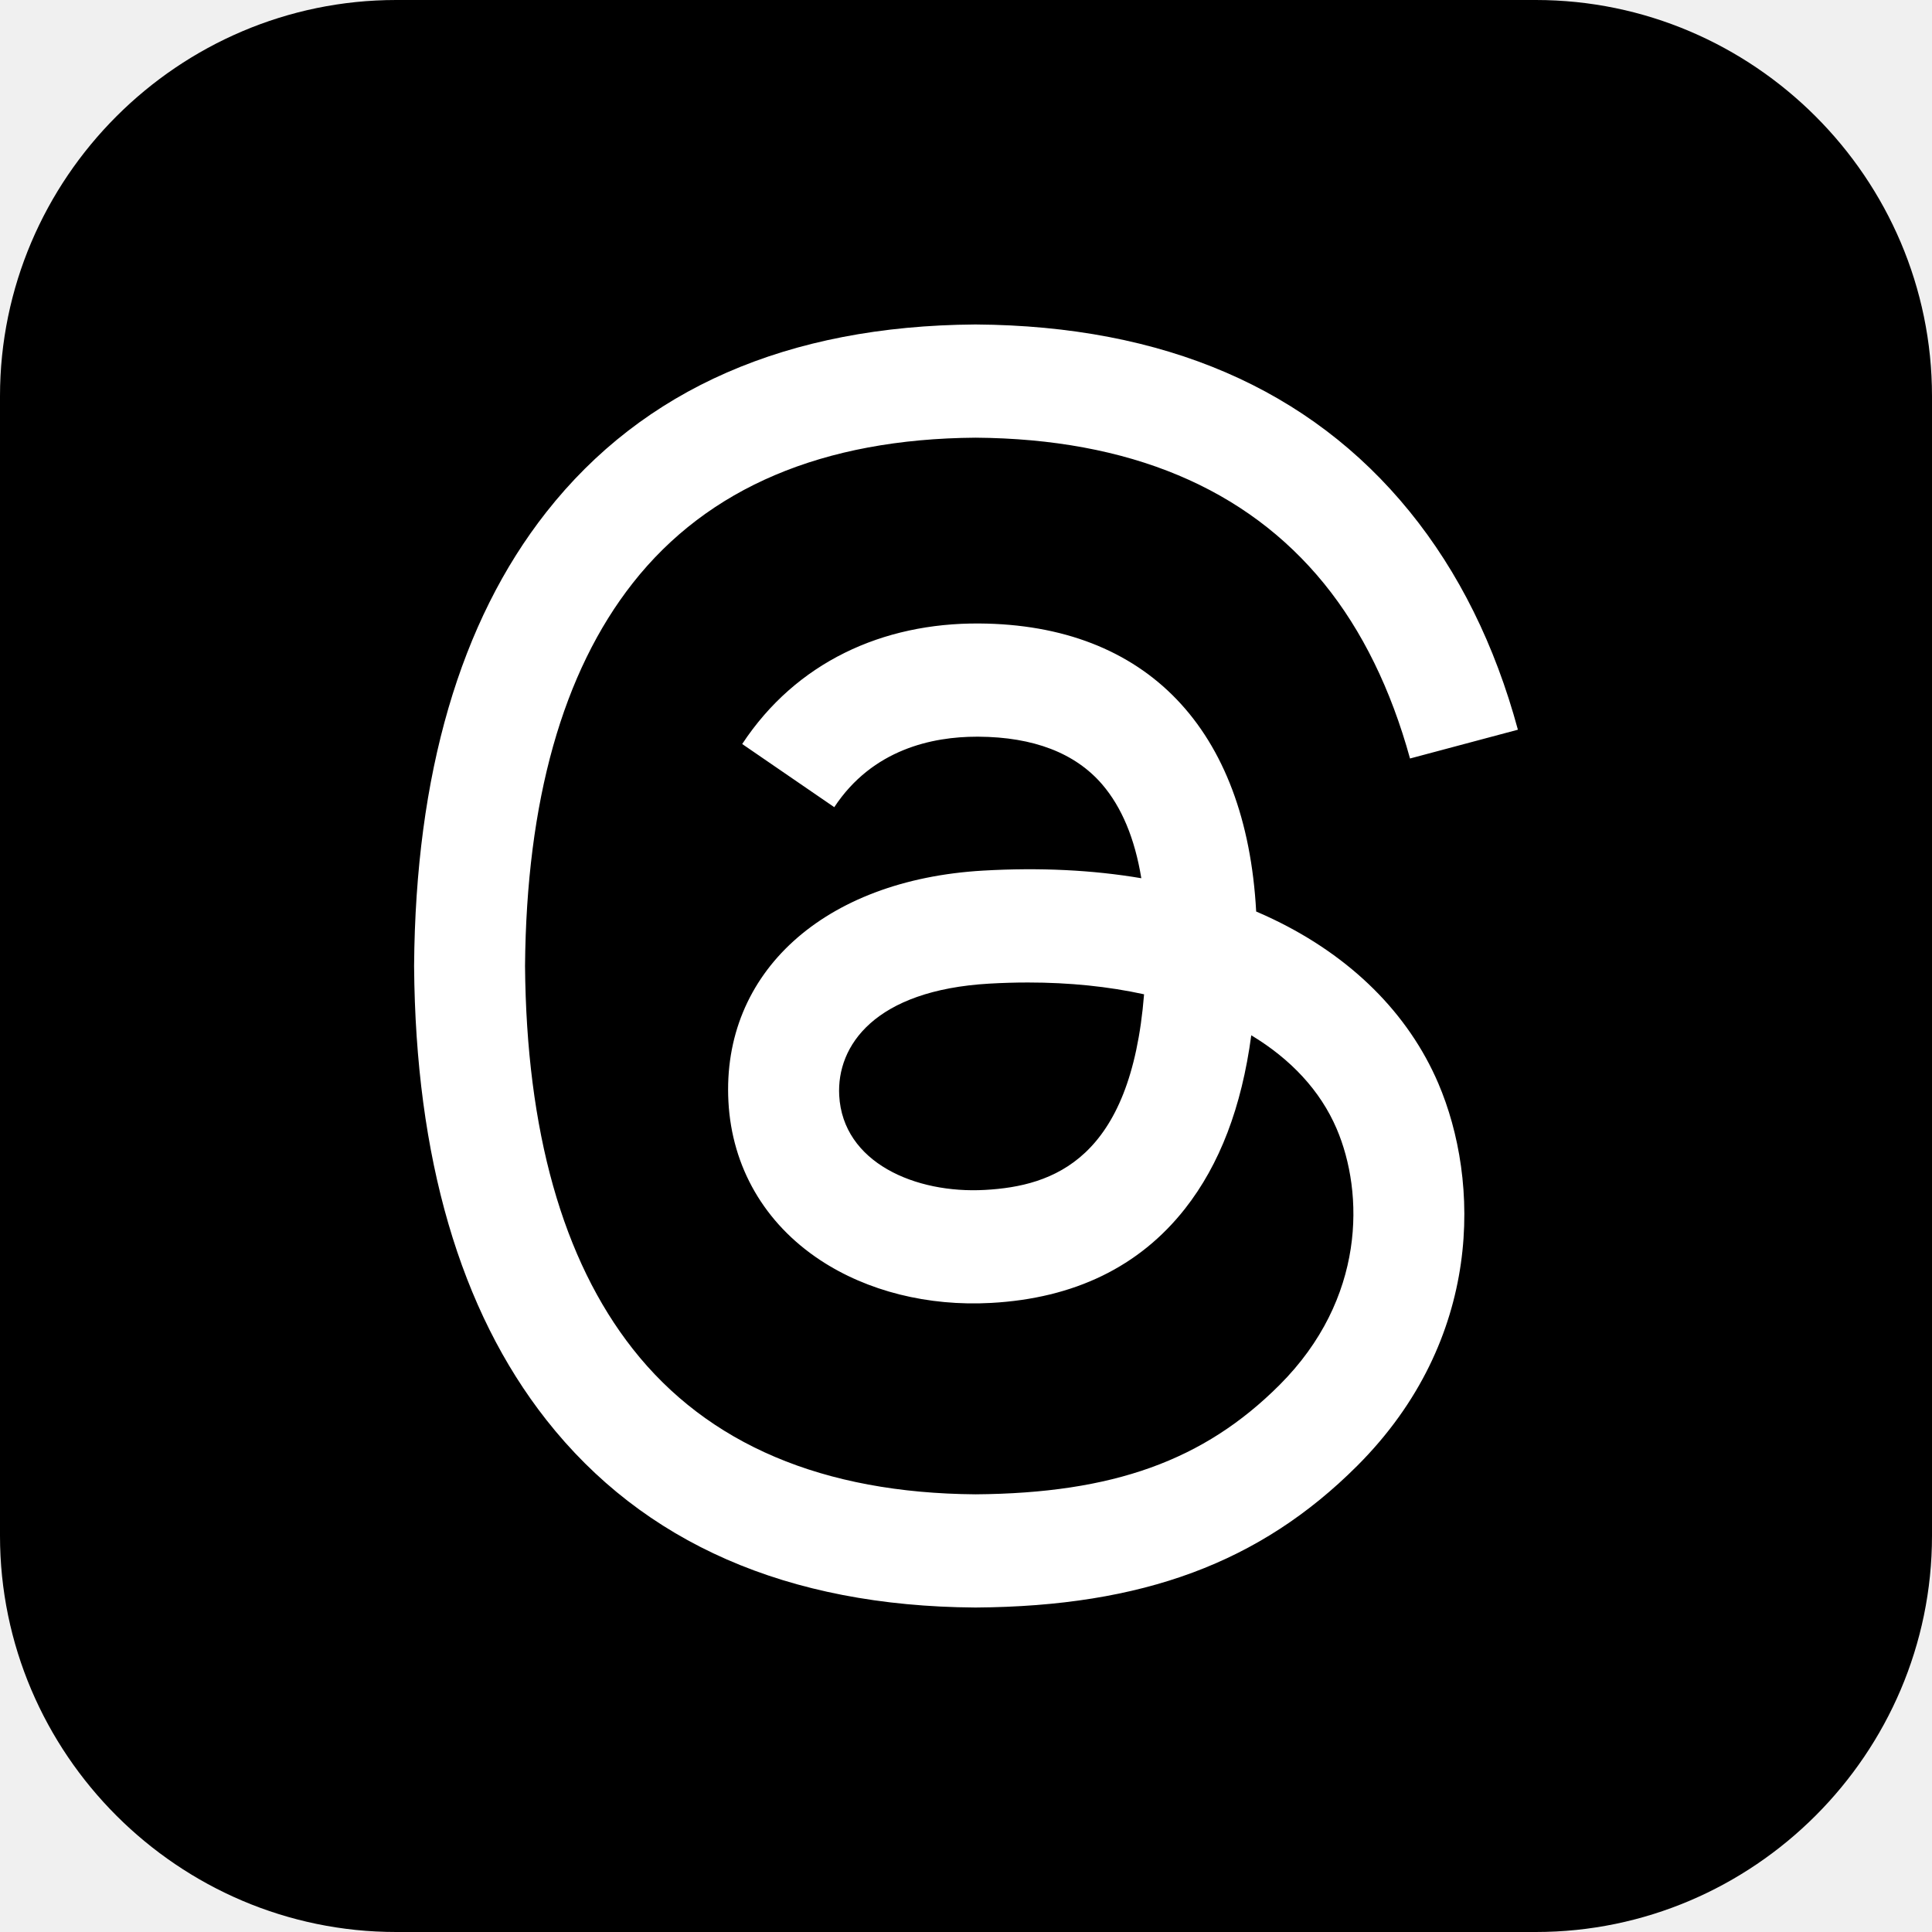
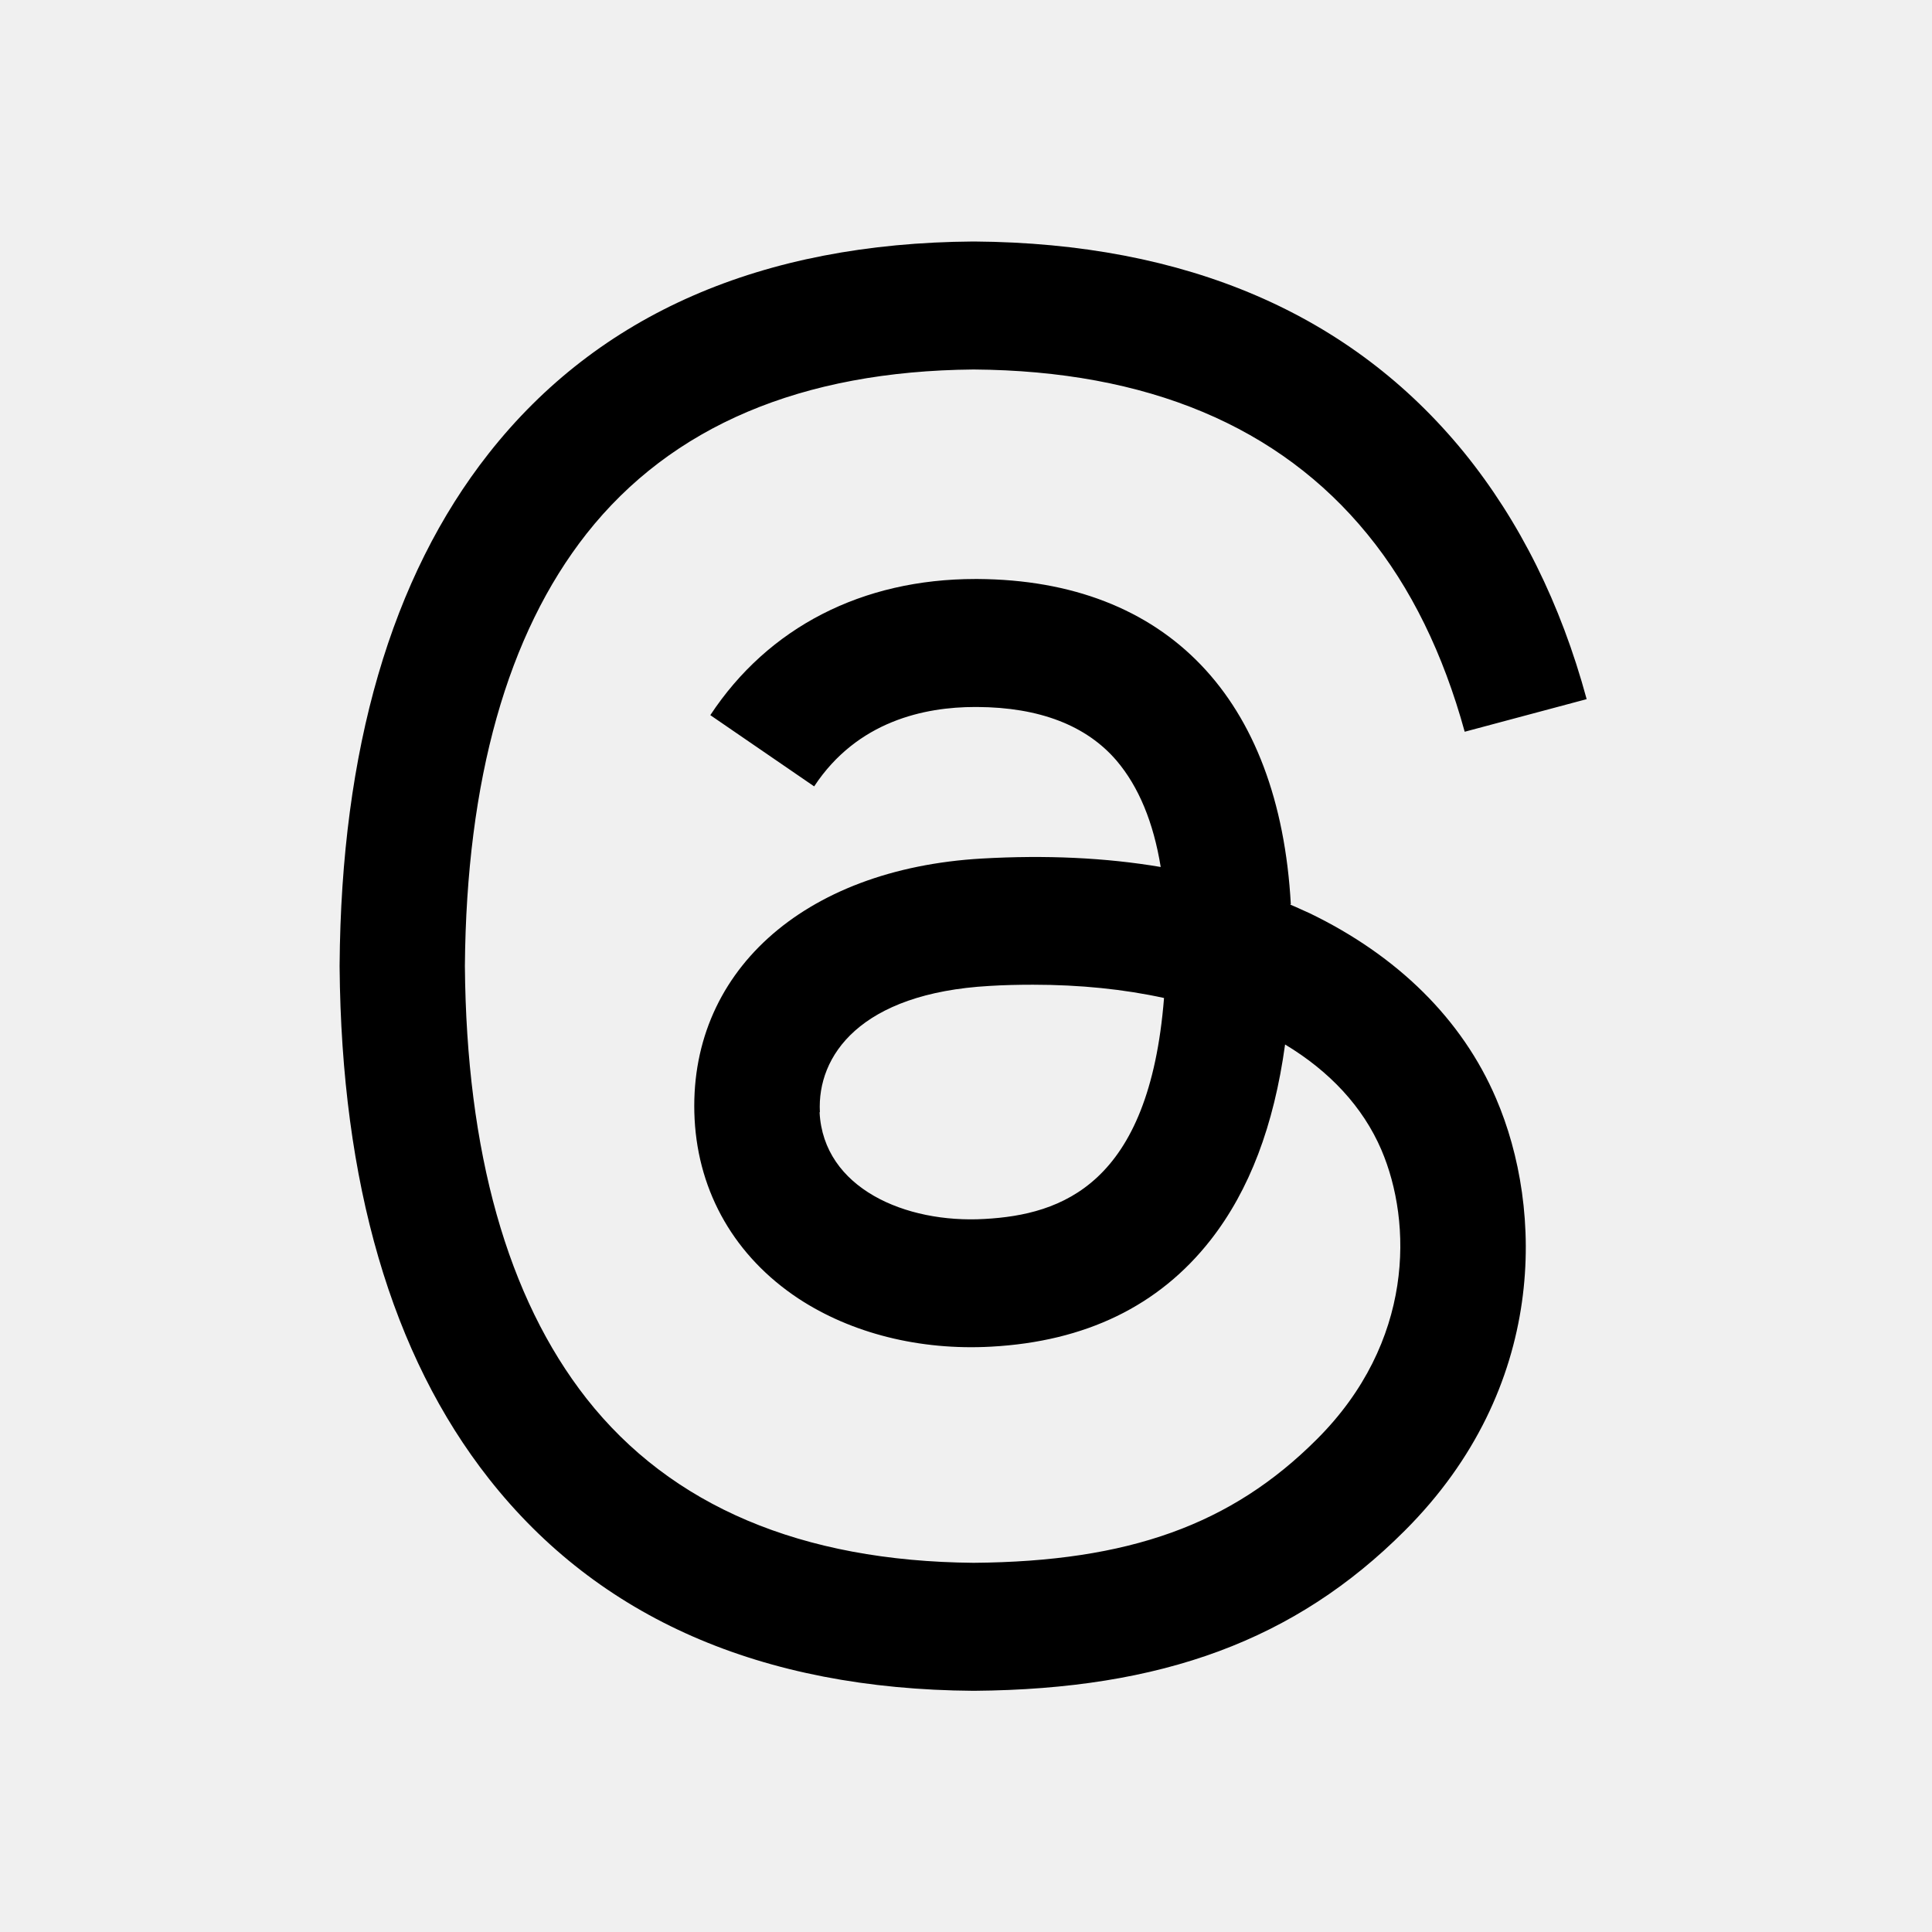
- <svg xmlns="http://www.w3.org/2000/svg" shape-rendering="geometricPrecision" text-rendering="geometricPrecision" image-rendering="optimizeQuality" fill-rule="evenodd" clip-rule="evenodd" viewBox="0 0 512 512">
-   <path d="M105 0h302c57.75 0 105 47.25 105 105v302c0 57.75-47.25 105-105 105H105C47.25 512 0 464.75 0 407V105C0 47.25 47.25 0 105 0z" />
-   <path fill="#fff" fill-rule="nonzero" d="M337.36 243.58c-1.46-.7-2.95-1.38-4.46-2.02-2.62-48.36-29.04-76.05-73.41-76.33-25.6-.17-48.52 10.27-62.8 31.94l24.4 16.74c10.15-15.4 26.08-18.68 37.81-18.68h.4c14.61.09 25.64 4.34 32.77 12.62 5.19 6.04 8.67 14.37 10.39 24.89-12.96-2.2-26.96-2.88-41.94-2.02-42.18 2.43-69.3 27.03-67.48 61.21.92 17.35 9.56 32.26 24.32 42.01 12.48 8.24 28.56 12.27 45.26 11.35 22.07-1.2 39.37-9.62 51.45-25.01 9.17-11.69 14.97-26.84 17.53-45.92 10.51 6.34 18.3 14.69 22.61 24.73 7.31 17.06 7.74 45.1-15.14 67.96-20.04 20.03-44.14 28.69-80.55 28.96-40.4-.3-70.95-13.26-90.81-38.51-18.6-23.64-28.21-57.79-28.57-101.5.36-43.71 9.97-77.86 28.57-101.5 19.86-25.25 50.41-38.21 90.81-38.51 40.68.3 71.76 13.32 92.39 38.69 10.11 12.44 17.73 28.09 22.76 46.33l28.59-7.63c-6.09-22.45-15.67-41.8-28.72-57.85-26.44-32.53-65.1-49.19-114.92-49.54h-.2c-49.72.35-87.96 17.08-113.64 49.73-22.86 29.05-34.65 69.48-35.04 120.16v.24c.39 50.68 12.18 91.11 35.04 120.16 25.68 32.65 63.92 49.39 113.64 49.73h.2c44.2-.31 75.36-11.88 101.03-37.53 33.58-33.55 32.57-75.6 21.5-101.42-7.94-18.51-23.08-33.55-43.79-43.48zm-76.32 71.76c-18.48 1.04-37.69-7.26-38.64-25.03-.7-13.18 9.38-27.89 39.78-29.64 3.48-.2 6.9-.3 10.25-.3 11.04 0 21.37 1.07 30.76 3.13-3.5 43.74-24.04 50.84-42.15 51.84z" />
+ <svg xmlns="http://www.w3.org/2000/svg" viewBox="0 0 640 640">
+   <path d="M427.5 299.7C429.7 300.6 431.7 301.6 433.8 302.5C463 316.6 484.4 337.7 495.6 363.9C511.3 400.4 512.8 459.7 465.3 507.1C429.1 543.3 385 559.6 322.7 560.1L322.4 560.1C252.2 559.6 198.3 536 162 489.9C129.7 448.9 113.1 391.8 112.5 320.3L112.5 319.8C113 248.3 129.6 191.2 161.9 150.2C198.2 104.1 252.2 80.5 322.4 80L322.7 80C393 80.5 447.6 104 485 149.9C503.4 172.6 517 199.9 525.6 231.6L485.2 242.4C478.1 216.6 467.4 194.6 453 177C423.8 141.2 380 122.8 322.5 122.4C265.5 122.9 222.4 141.2 194.3 176.8C168.1 210.1 154.5 258.3 154 320C154.5 381.7 168.1 429.9 194.3 463.3C222.3 498.9 265.5 517.2 322.5 517.7C373.9 517.3 407.9 505.1 436.2 476.8C468.5 444.6 467.9 405 457.6 380.9C451.5 366.7 440.5 354.9 425.7 346C422 372.9 413.9 394.3 401 410.8C383.9 432.6 359.6 444.4 328.3 446.1C304.7 447.4 282 441.7 264.4 430.1C243.6 416.3 231.4 395.3 230.1 370.8C227.6 322.5 265.8 287.8 325.3 284.4C346.4 283.2 366.2 284.1 384.5 287.2C382.1 272.4 377.2 260.6 369.9 252C359.9 240.3 344.3 234.3 323.7 234.2L323 234.2C306.4 234.2 284 238.8 269.7 260.5L235.3 236.9C254.5 207.8 285.6 191.8 323.1 191.8L323.9 191.8C386.5 192.2 423.8 231.3 427.6 299.5L427.4 299.7L427.5 299.7zM271.5 368.5C272.8 393.6 299.9 405.3 326.1 403.8C351.7 402.4 380.7 392.4 385.6 330.6C372.4 327.7 357.8 326.2 342.2 326.2C337.4 326.2 332.6 326.3 327.8 326.6C284.9 329 270.6 349.8 271.6 368.4L271.5 368.5z" />
</svg>
